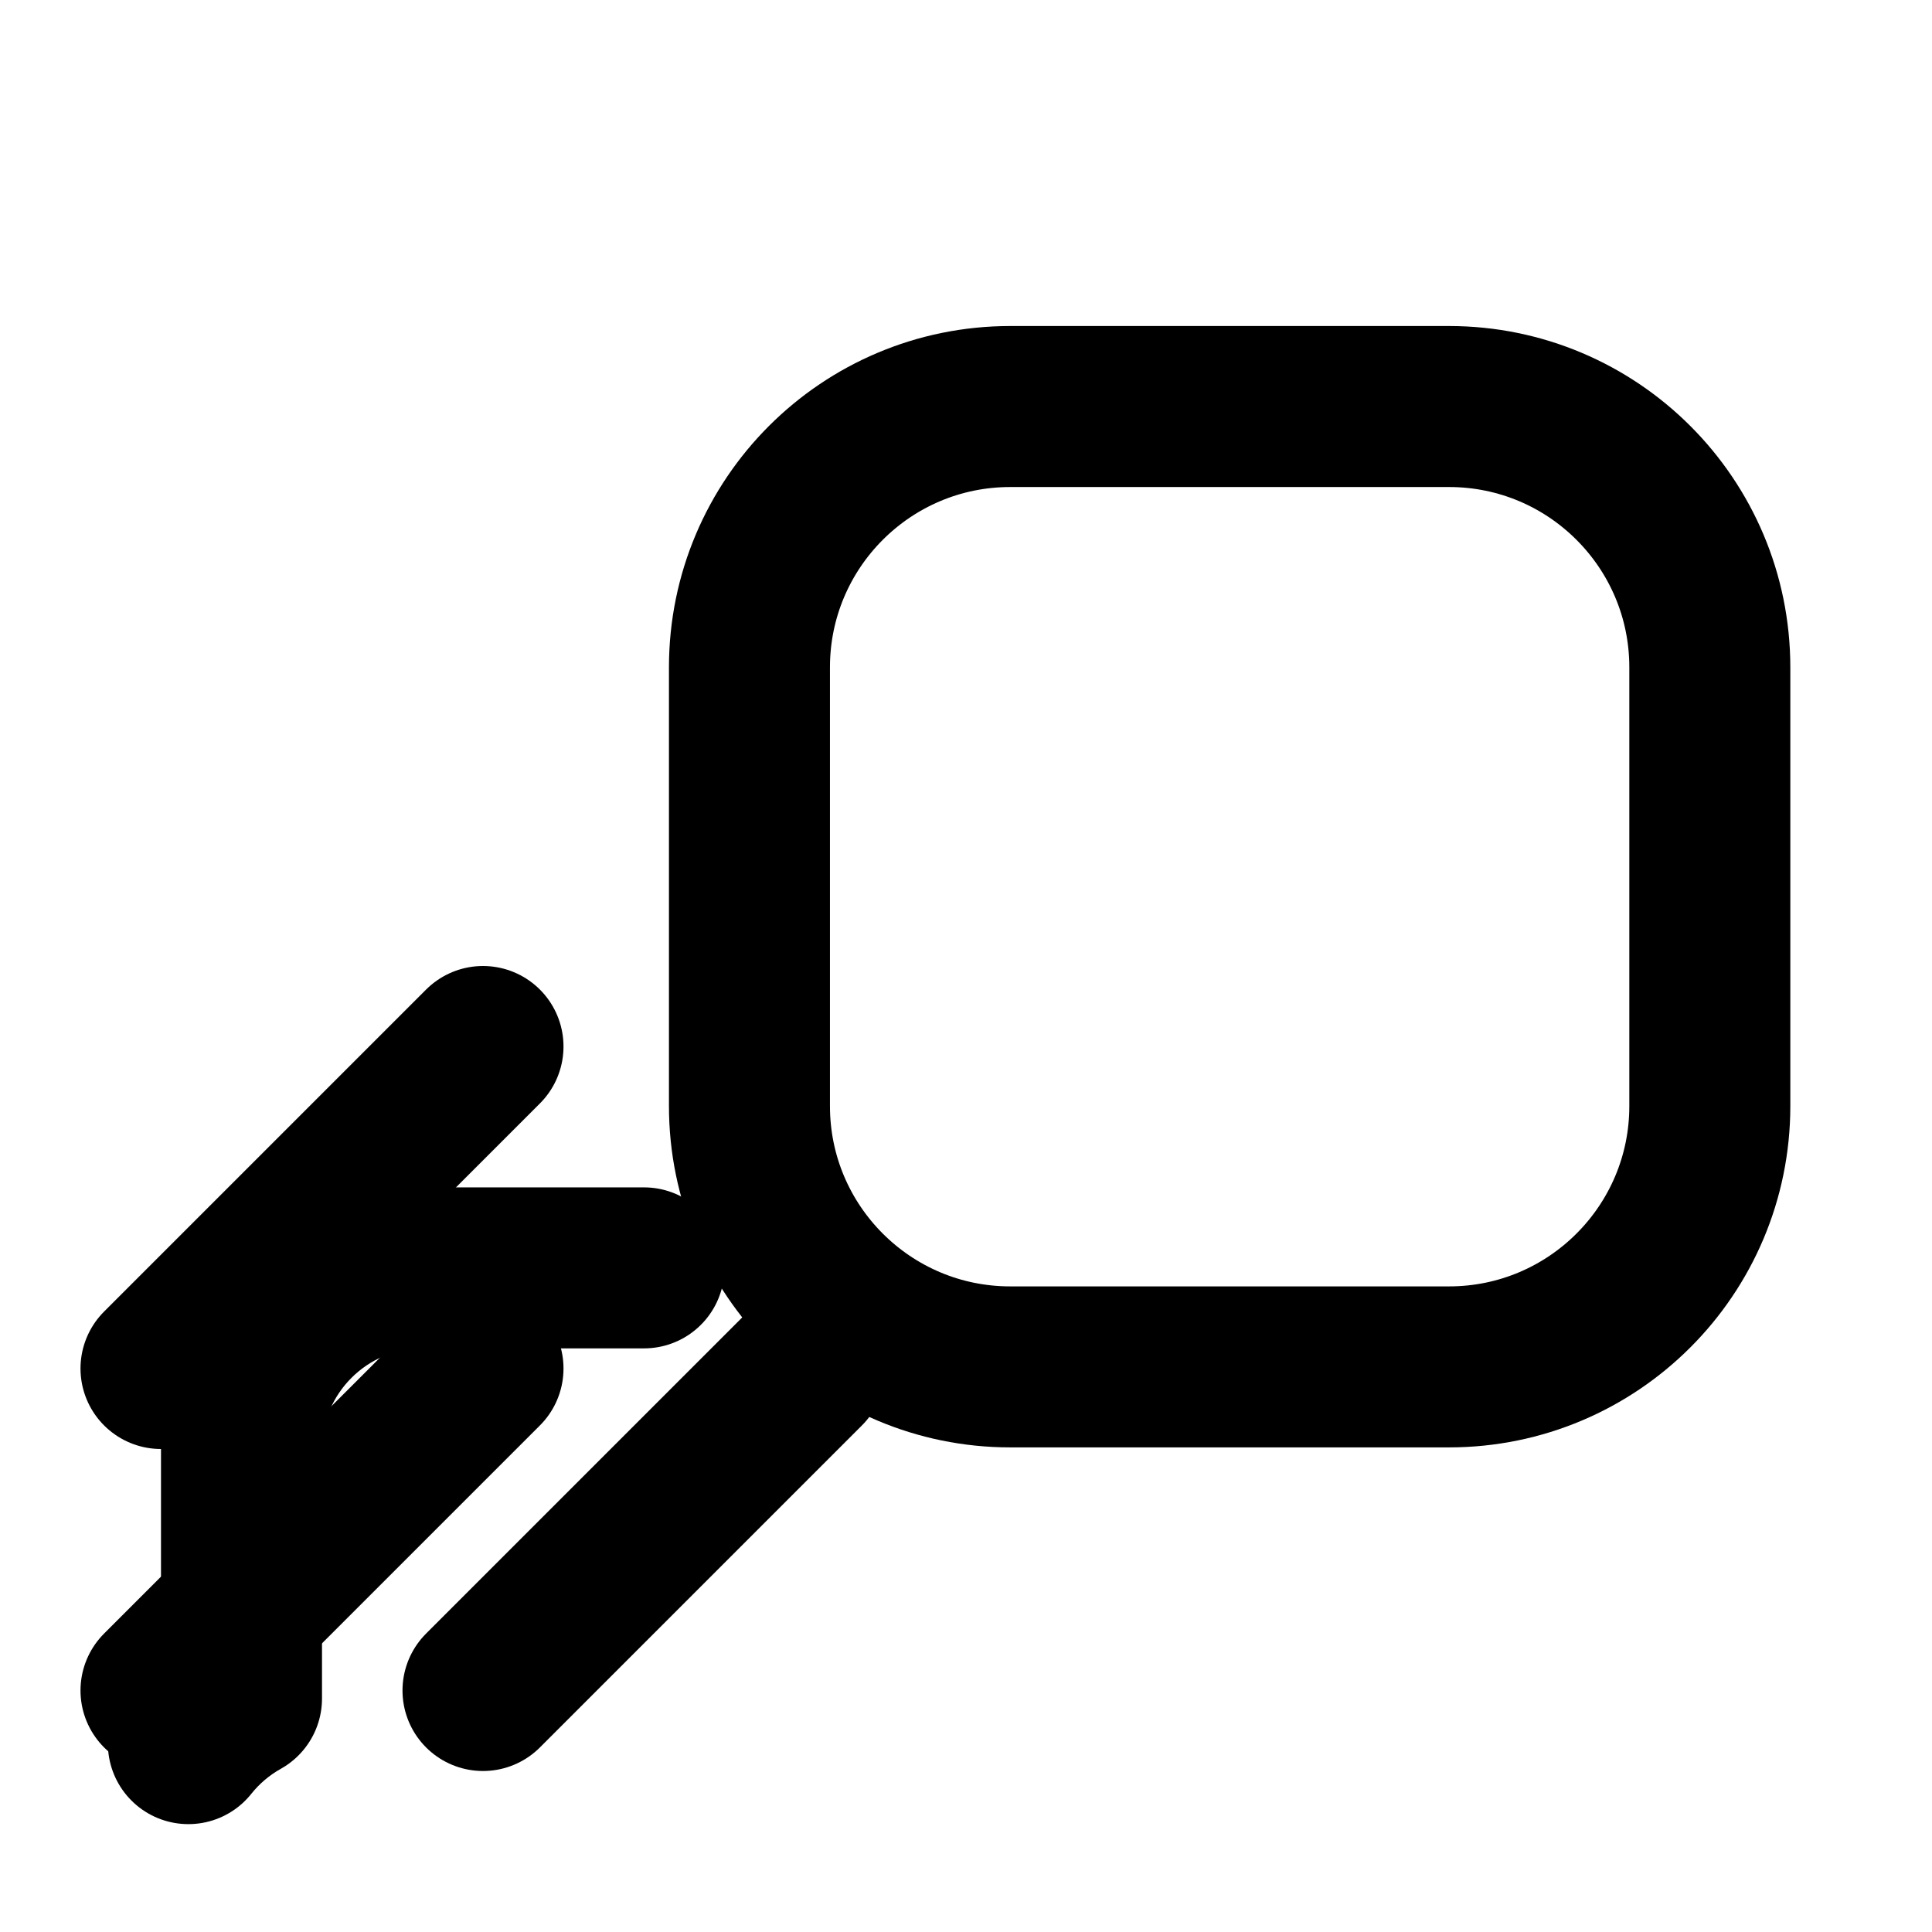
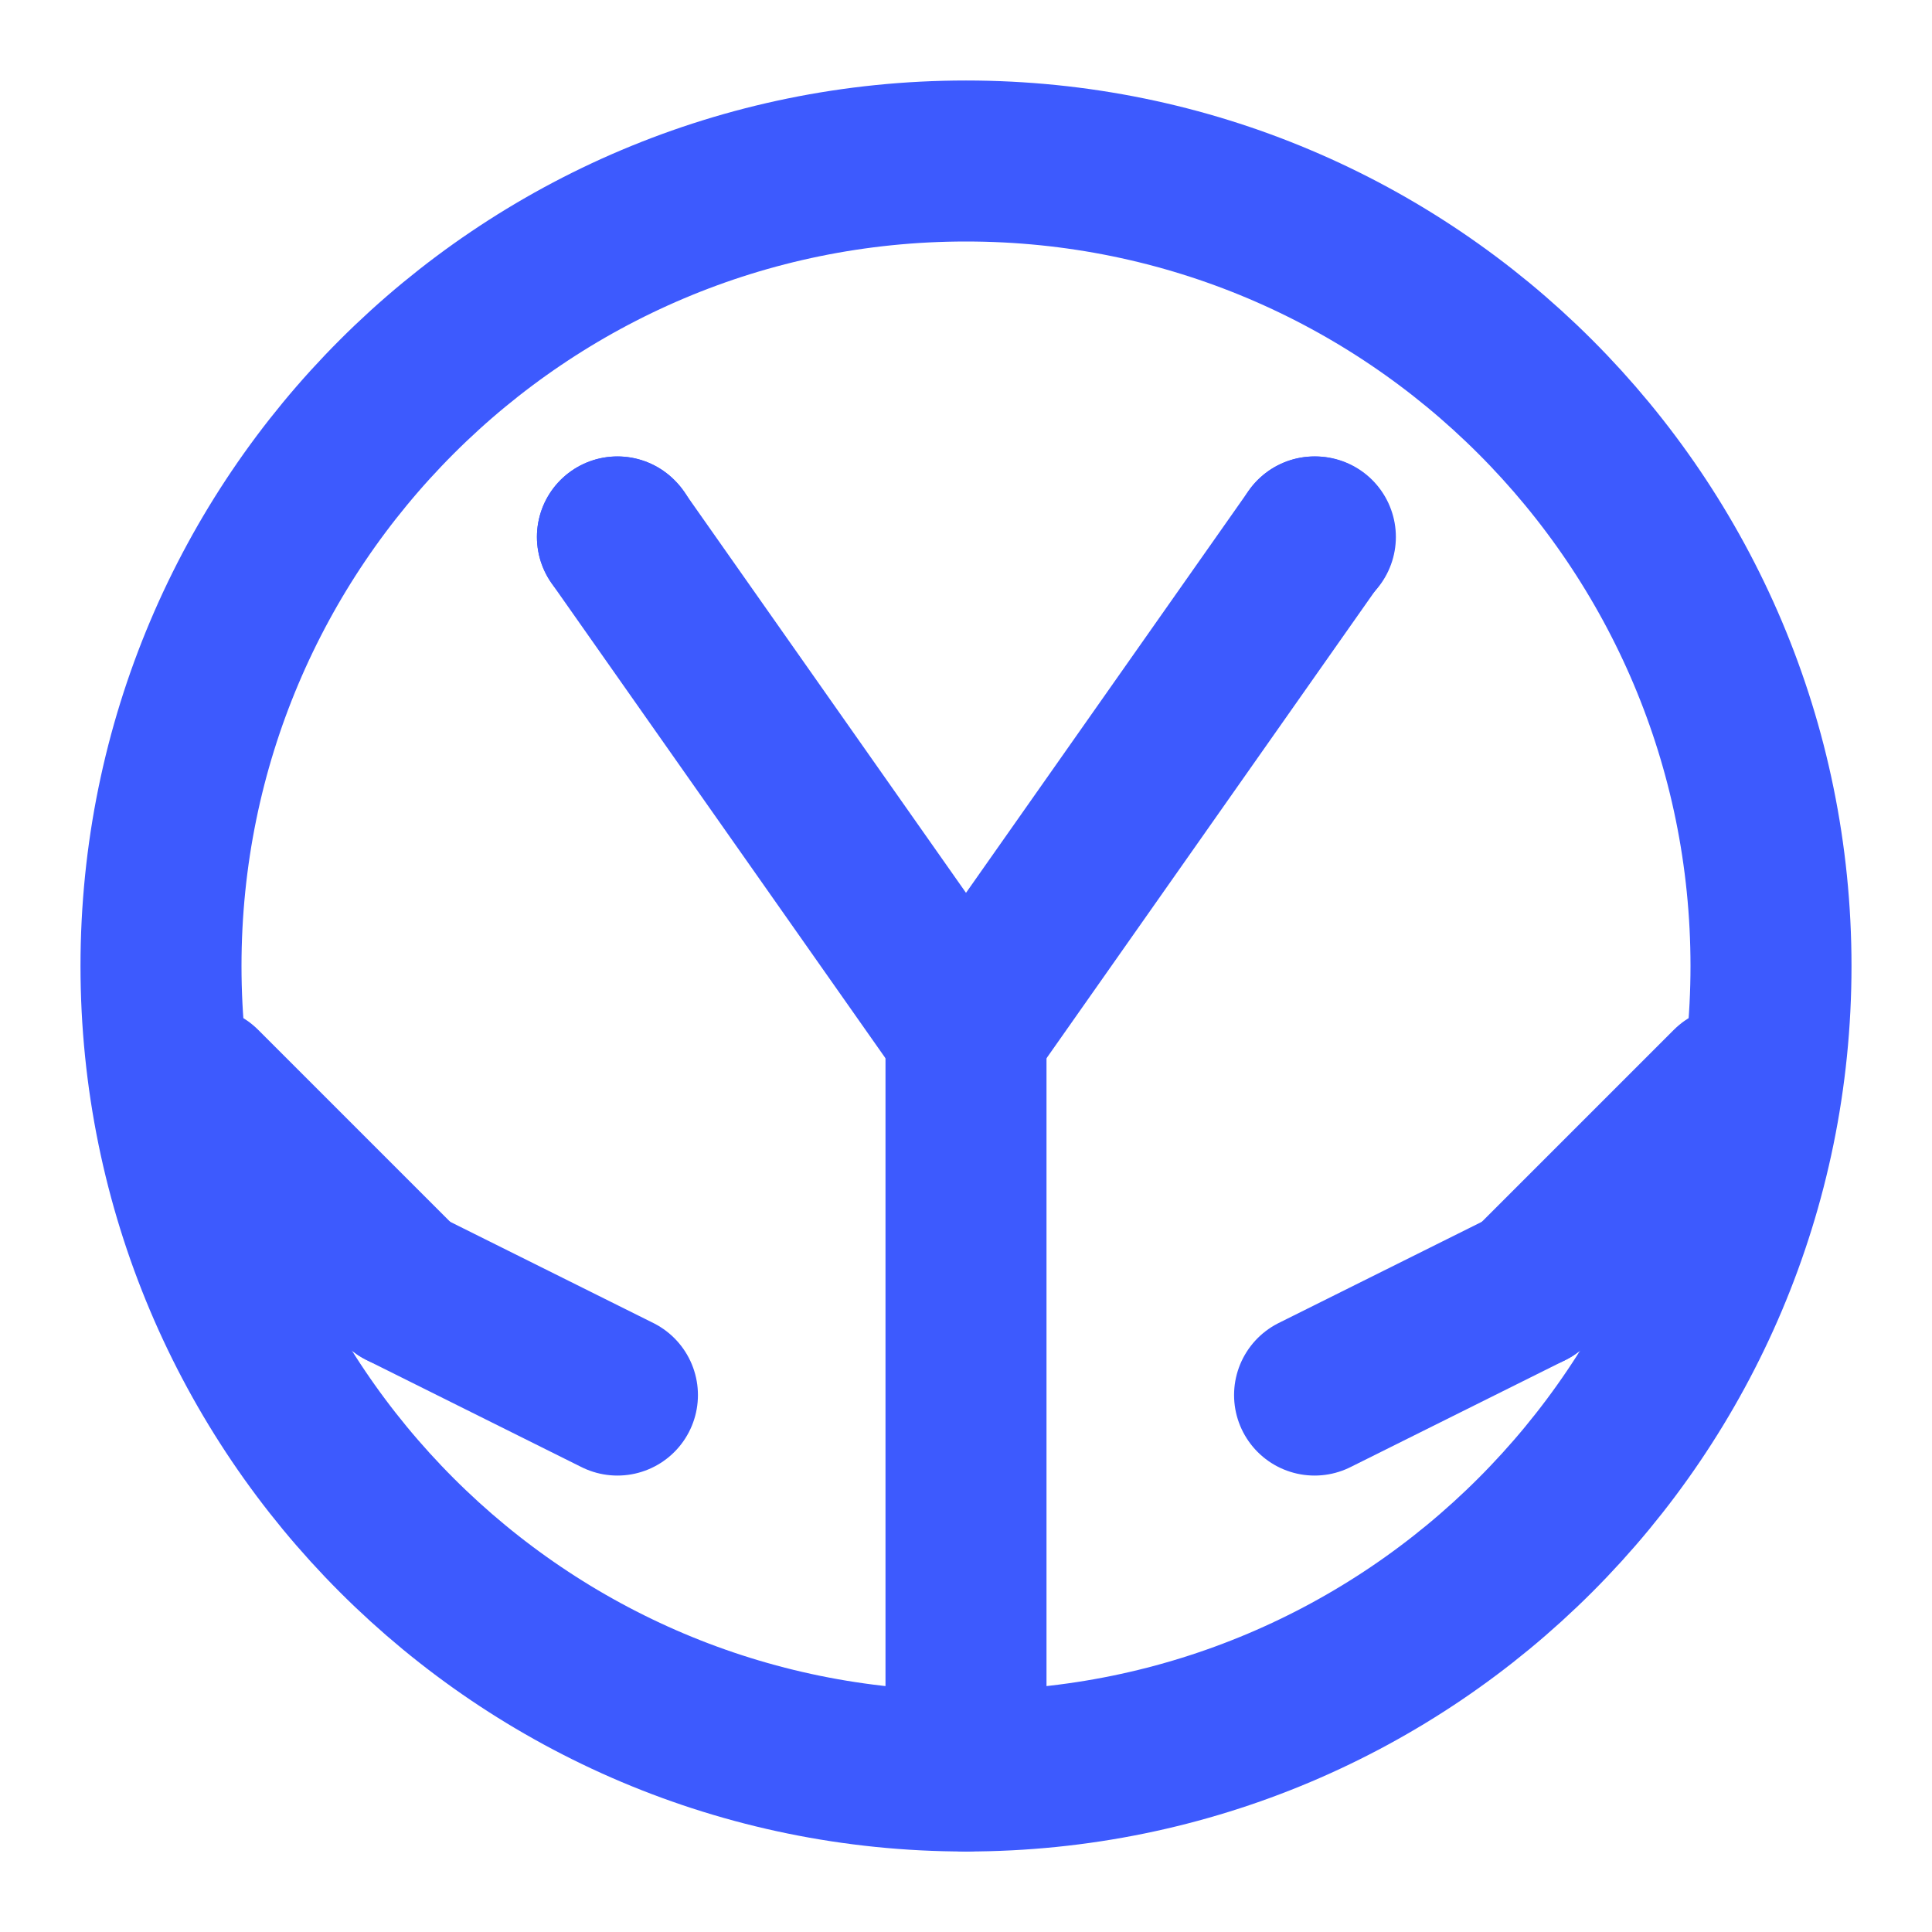
- <svg xmlns="http://www.w3.org/2000/svg" width="24" height="24" viewBox="0 0 24 24" fill="none" stroke="currentColor" stroke-width="2" stroke-linecap="round" stroke-linejoin="round" class="lucide lucide-webhook">
-   <path d="M18 16.98h-5.45a3.24 3.24 0 0 1-3.24-3.24V8.29a3.24 3.24 0 0 1 3.24-3.24H18a3.24 3.24 0 0 1 3.24 3.24v5.45a3.24 3.24 0 0 1-3.24 3.24Z" />
-   <path d="m6 17-4 4" />
-   <path d="m10 17-4 4" />
-   <path d="m6 13-4 4" />
-   <path d="M2.34 21.66A2.25 2.25 0 0 1 3 21.1V18a2.25 2.25 0 0 1 2.25-2.25H8" />
+ <svg xmlns="http://www.w3.org/2000/svg" width="24" height="24" viewBox="0 0 24 24" fill="none" stroke="#3D5AFE" stroke-width="2" stroke-linecap="round" stroke-linejoin="round" class="lucide lucide-football">
+   <path d="M16.33 6.67h.01" />
+   <path d="M12 2a10 10 0 1 0 10 10 10 10 0 0 0-10-10Z" />
+   <path d="m7.67 6.67.01.01" />
+   <path d="M12 12.83V22" />
+   <path d="m5 16-2.5-2.5" />
+   <path d="M12 12.83 7.67 6.67" />
+   <path d="M12 12.83 16.33 6.67" />
+   <path d="m19 16 2.5-2.5" />
+   <path d="M7.67 17.33 5 16" />
+   <path d="M16.33 17.33 19 16" />
</svg>
